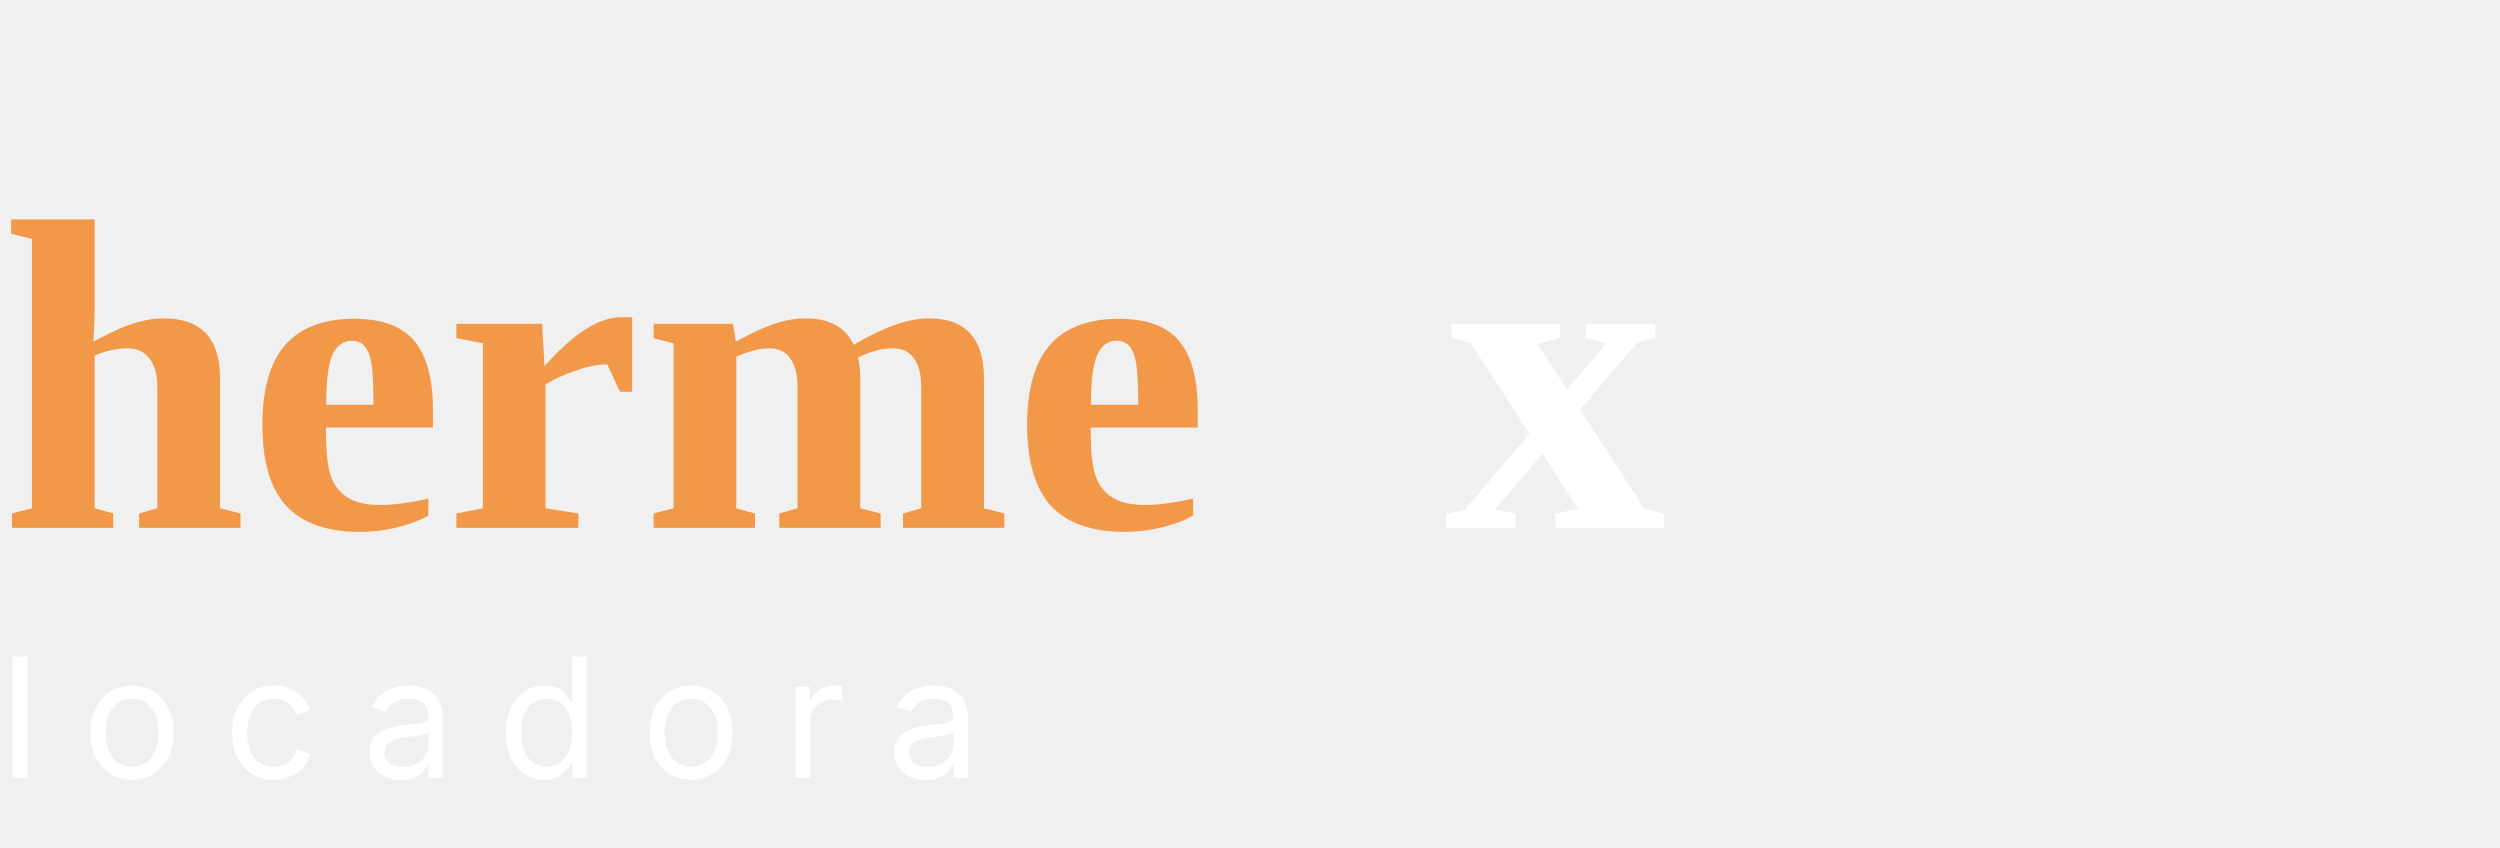
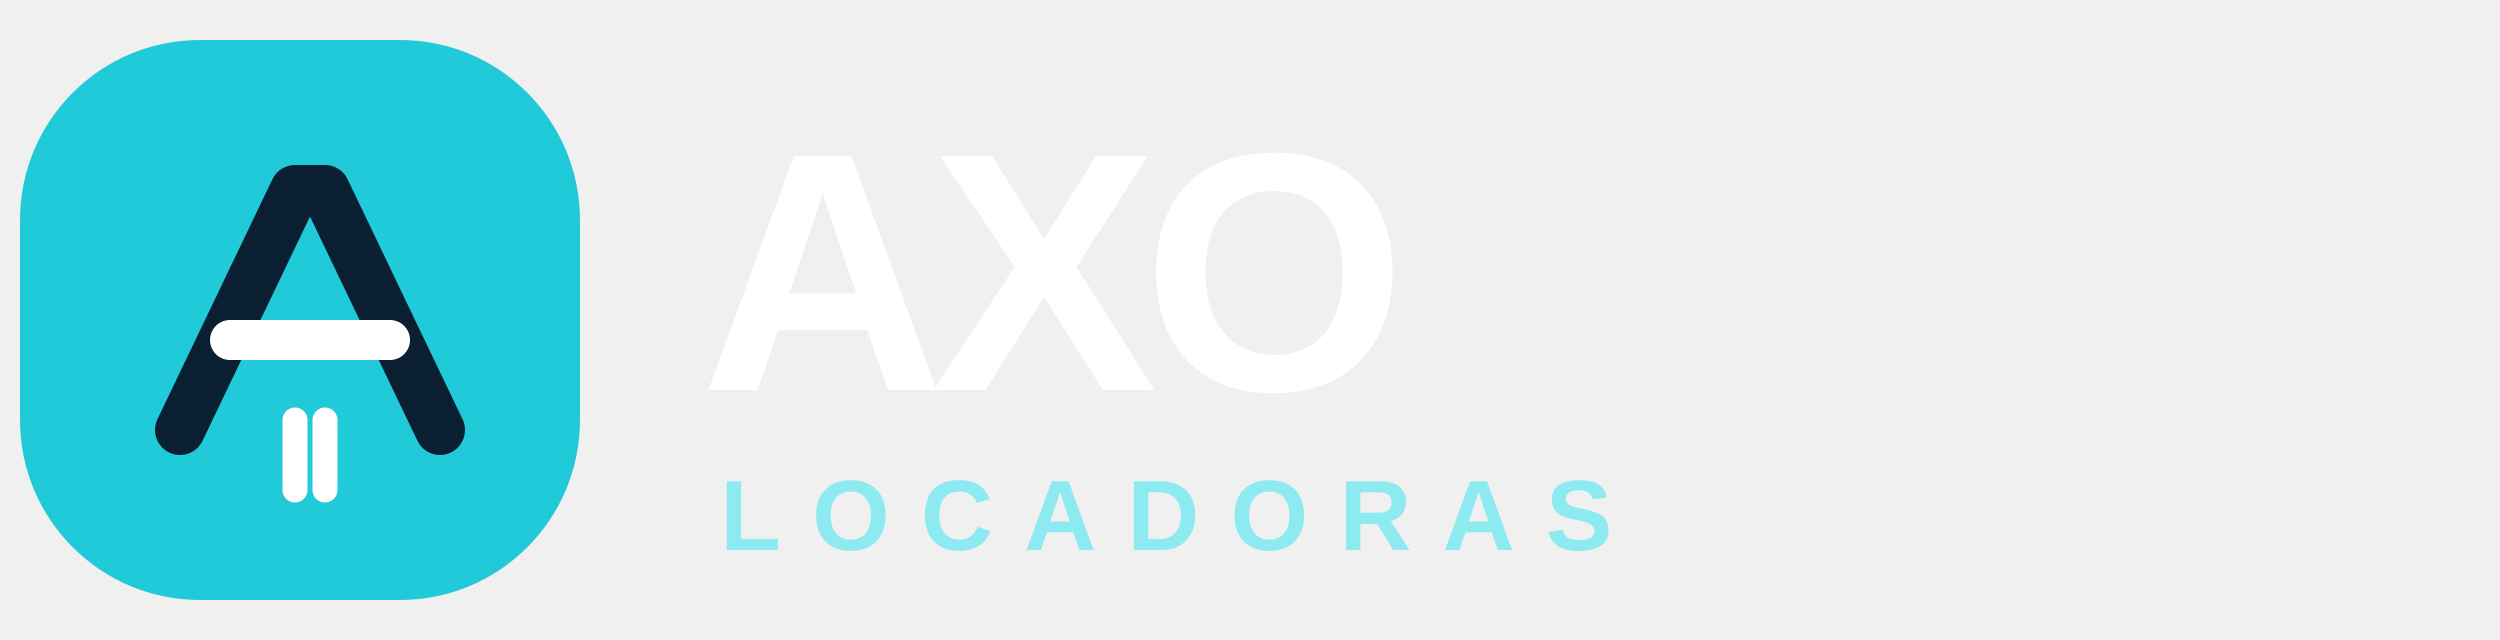
- <svg xmlns="http://www.w3.org/2000/svg" viewBox="0 0 180 61" fill="none">
-   <text x="0" y="38" font-family="Exo 2, sans-serif" font-weight="700" font-size="32" fill="#F29849">herme</text>
-   <text x="104" y="38" font-family="Exo 2, sans-serif" font-weight="700" font-size="32" fill="#FFFFFF">x</text>
-   <text x="0" y="56" font-family="Inter, sans-serif" font-size="12" fill="#FFFFFF" letter-spacing="3">locadora</text>
+ <svg xmlns="http://www.w3.org/2000/svg" viewBox="0 0 250 64" fill="none" role="img" aria-labelledby="title">
+   <rect x="2" y="4" width="56" height="56" rx="18" fill="#20CAD8" />
+   <path d="M18 43 29.5 19h3L44 43" stroke="#0B1F33" stroke-width="5" stroke-linecap="round" stroke-linejoin="round" />
+   <path d="M23 34h16" stroke="#FFFFFF" stroke-width="4" stroke-linecap="round" />
+   <path d="M29.5 49v-7M32.5 49v-7" stroke="#FFFFFF" stroke-width="2.5" stroke-linecap="round" />
+   <text x="70" y="39" font-family="Manrope, Arial, sans-serif" font-weight="800" font-size="34" letter-spacing="-1.5" fill="#FFFFFF">AXO</text>
+   <text x="72" y="55" font-family="Manrope, Arial, sans-serif" font-weight="700" font-size="10" letter-spacing="3.1" fill="#8EEAF1">LOCADORAS</text>
</svg>
